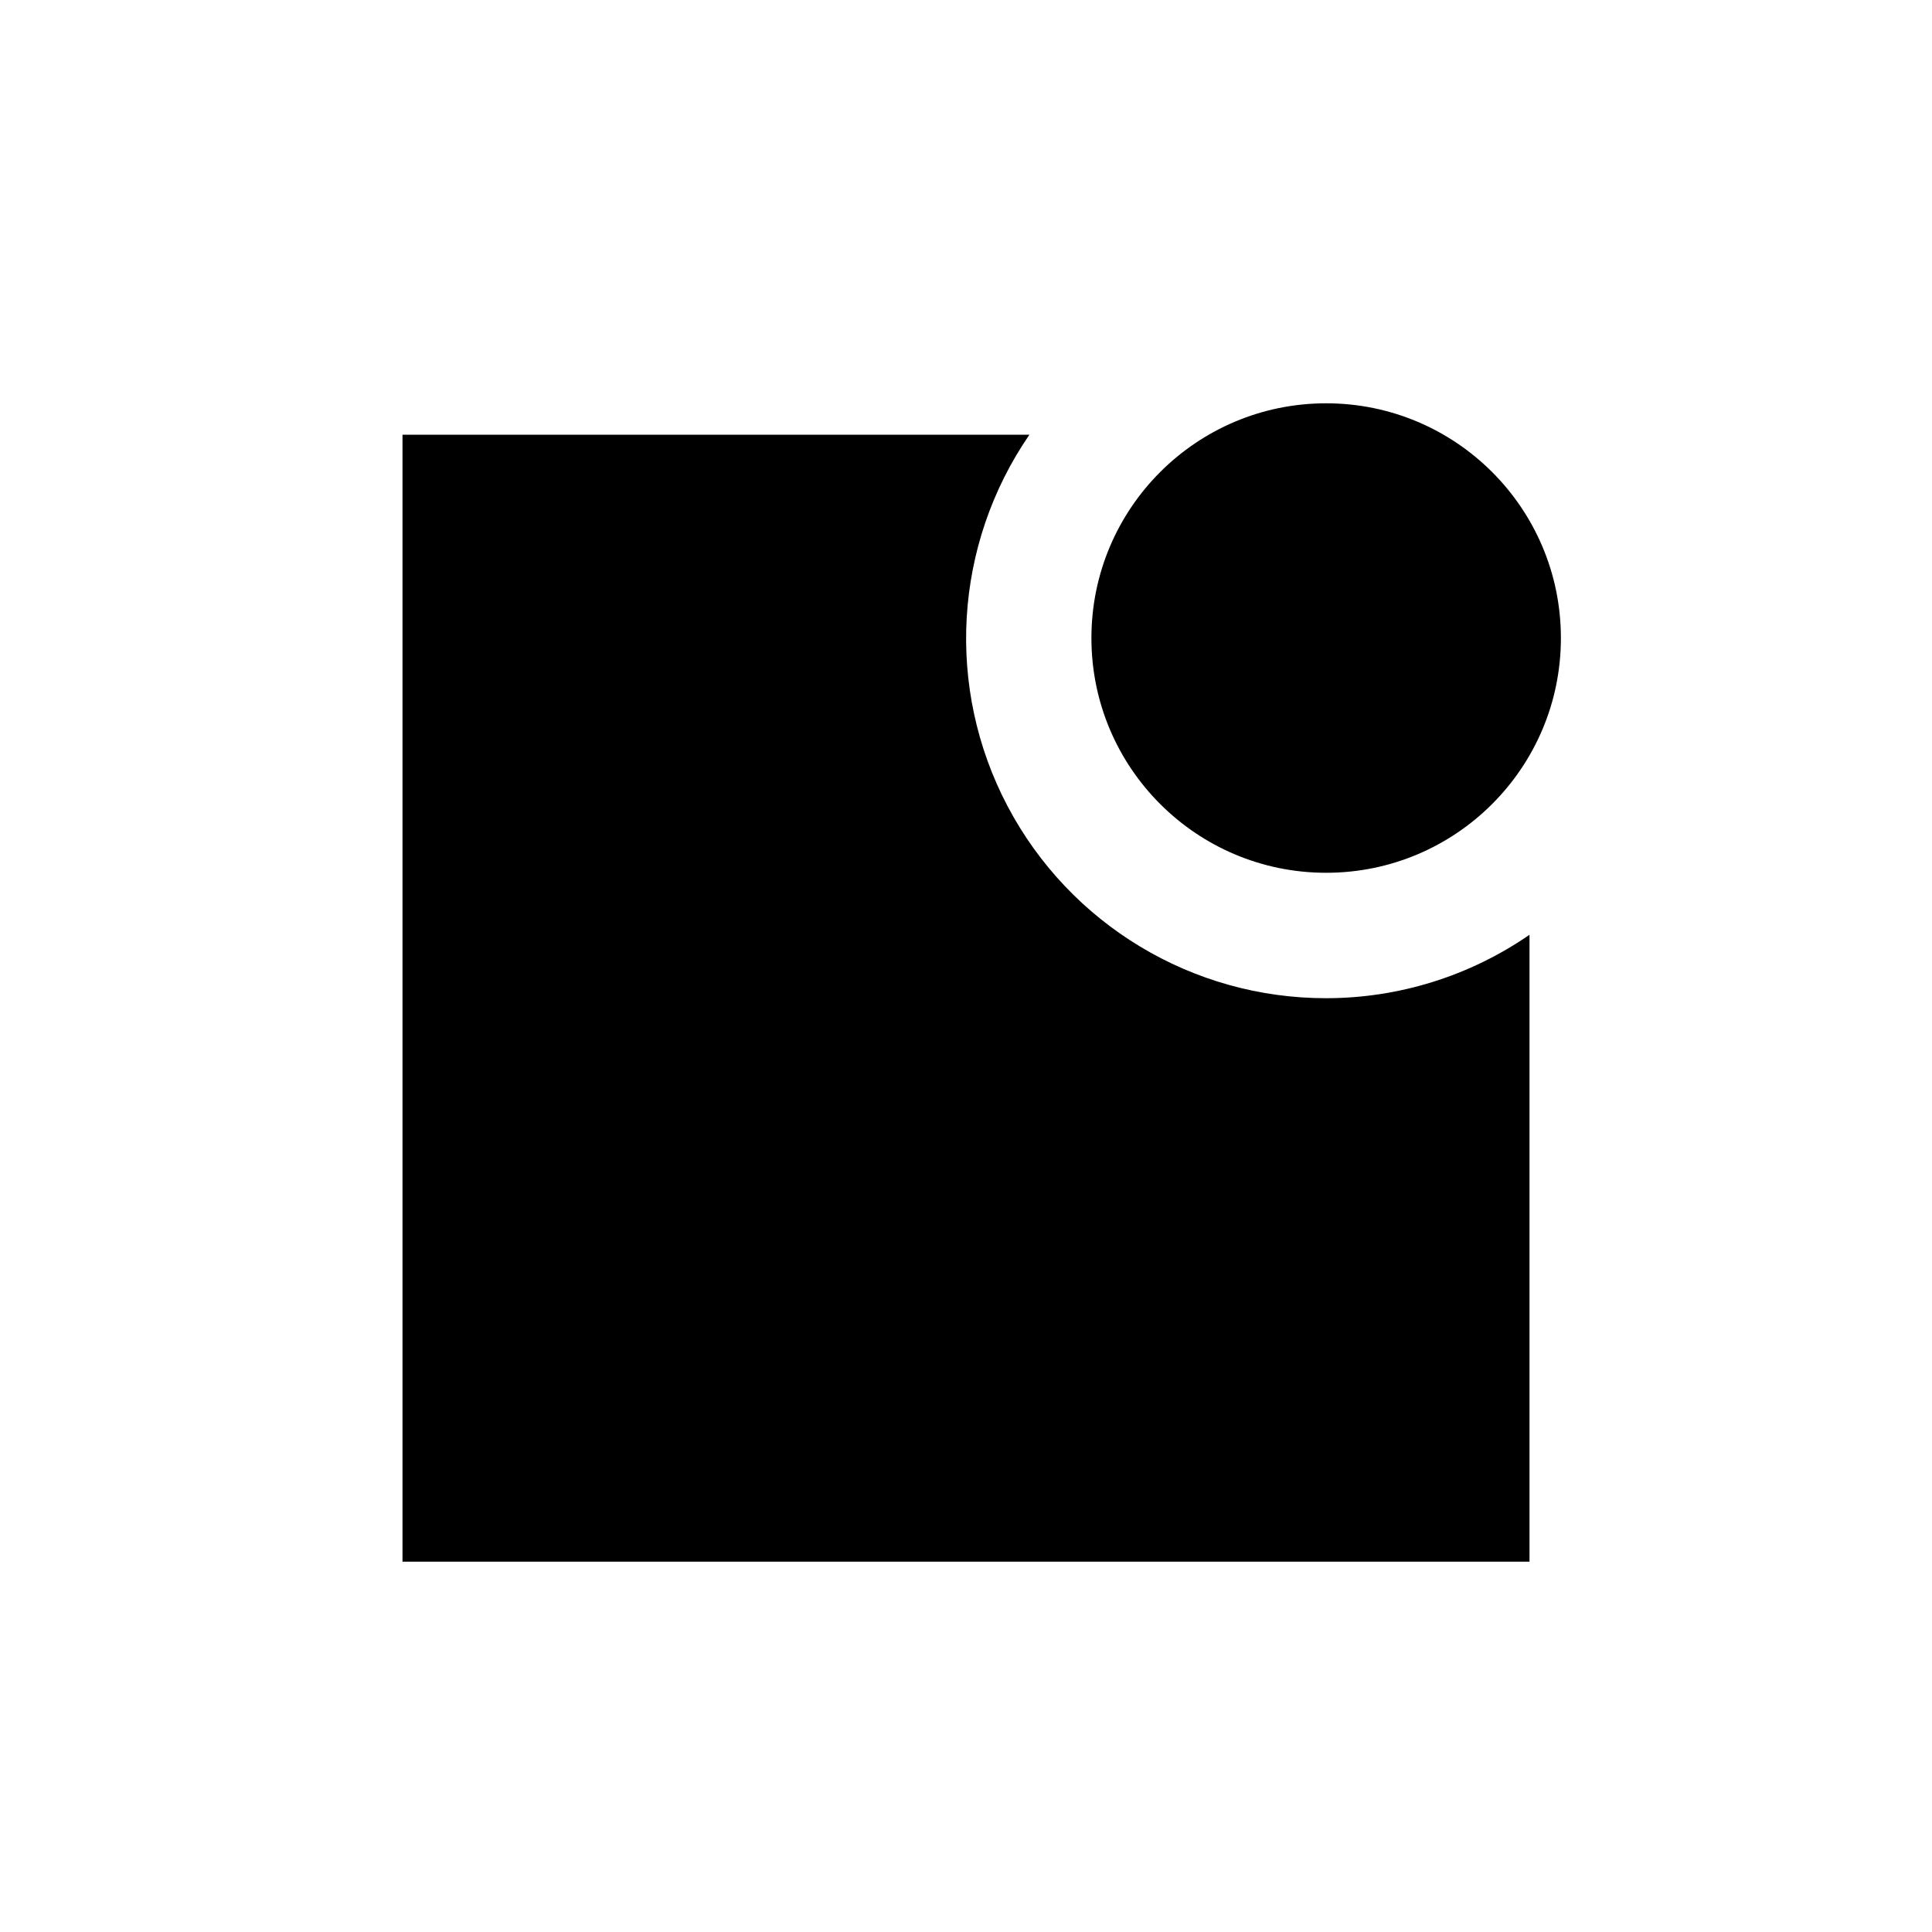
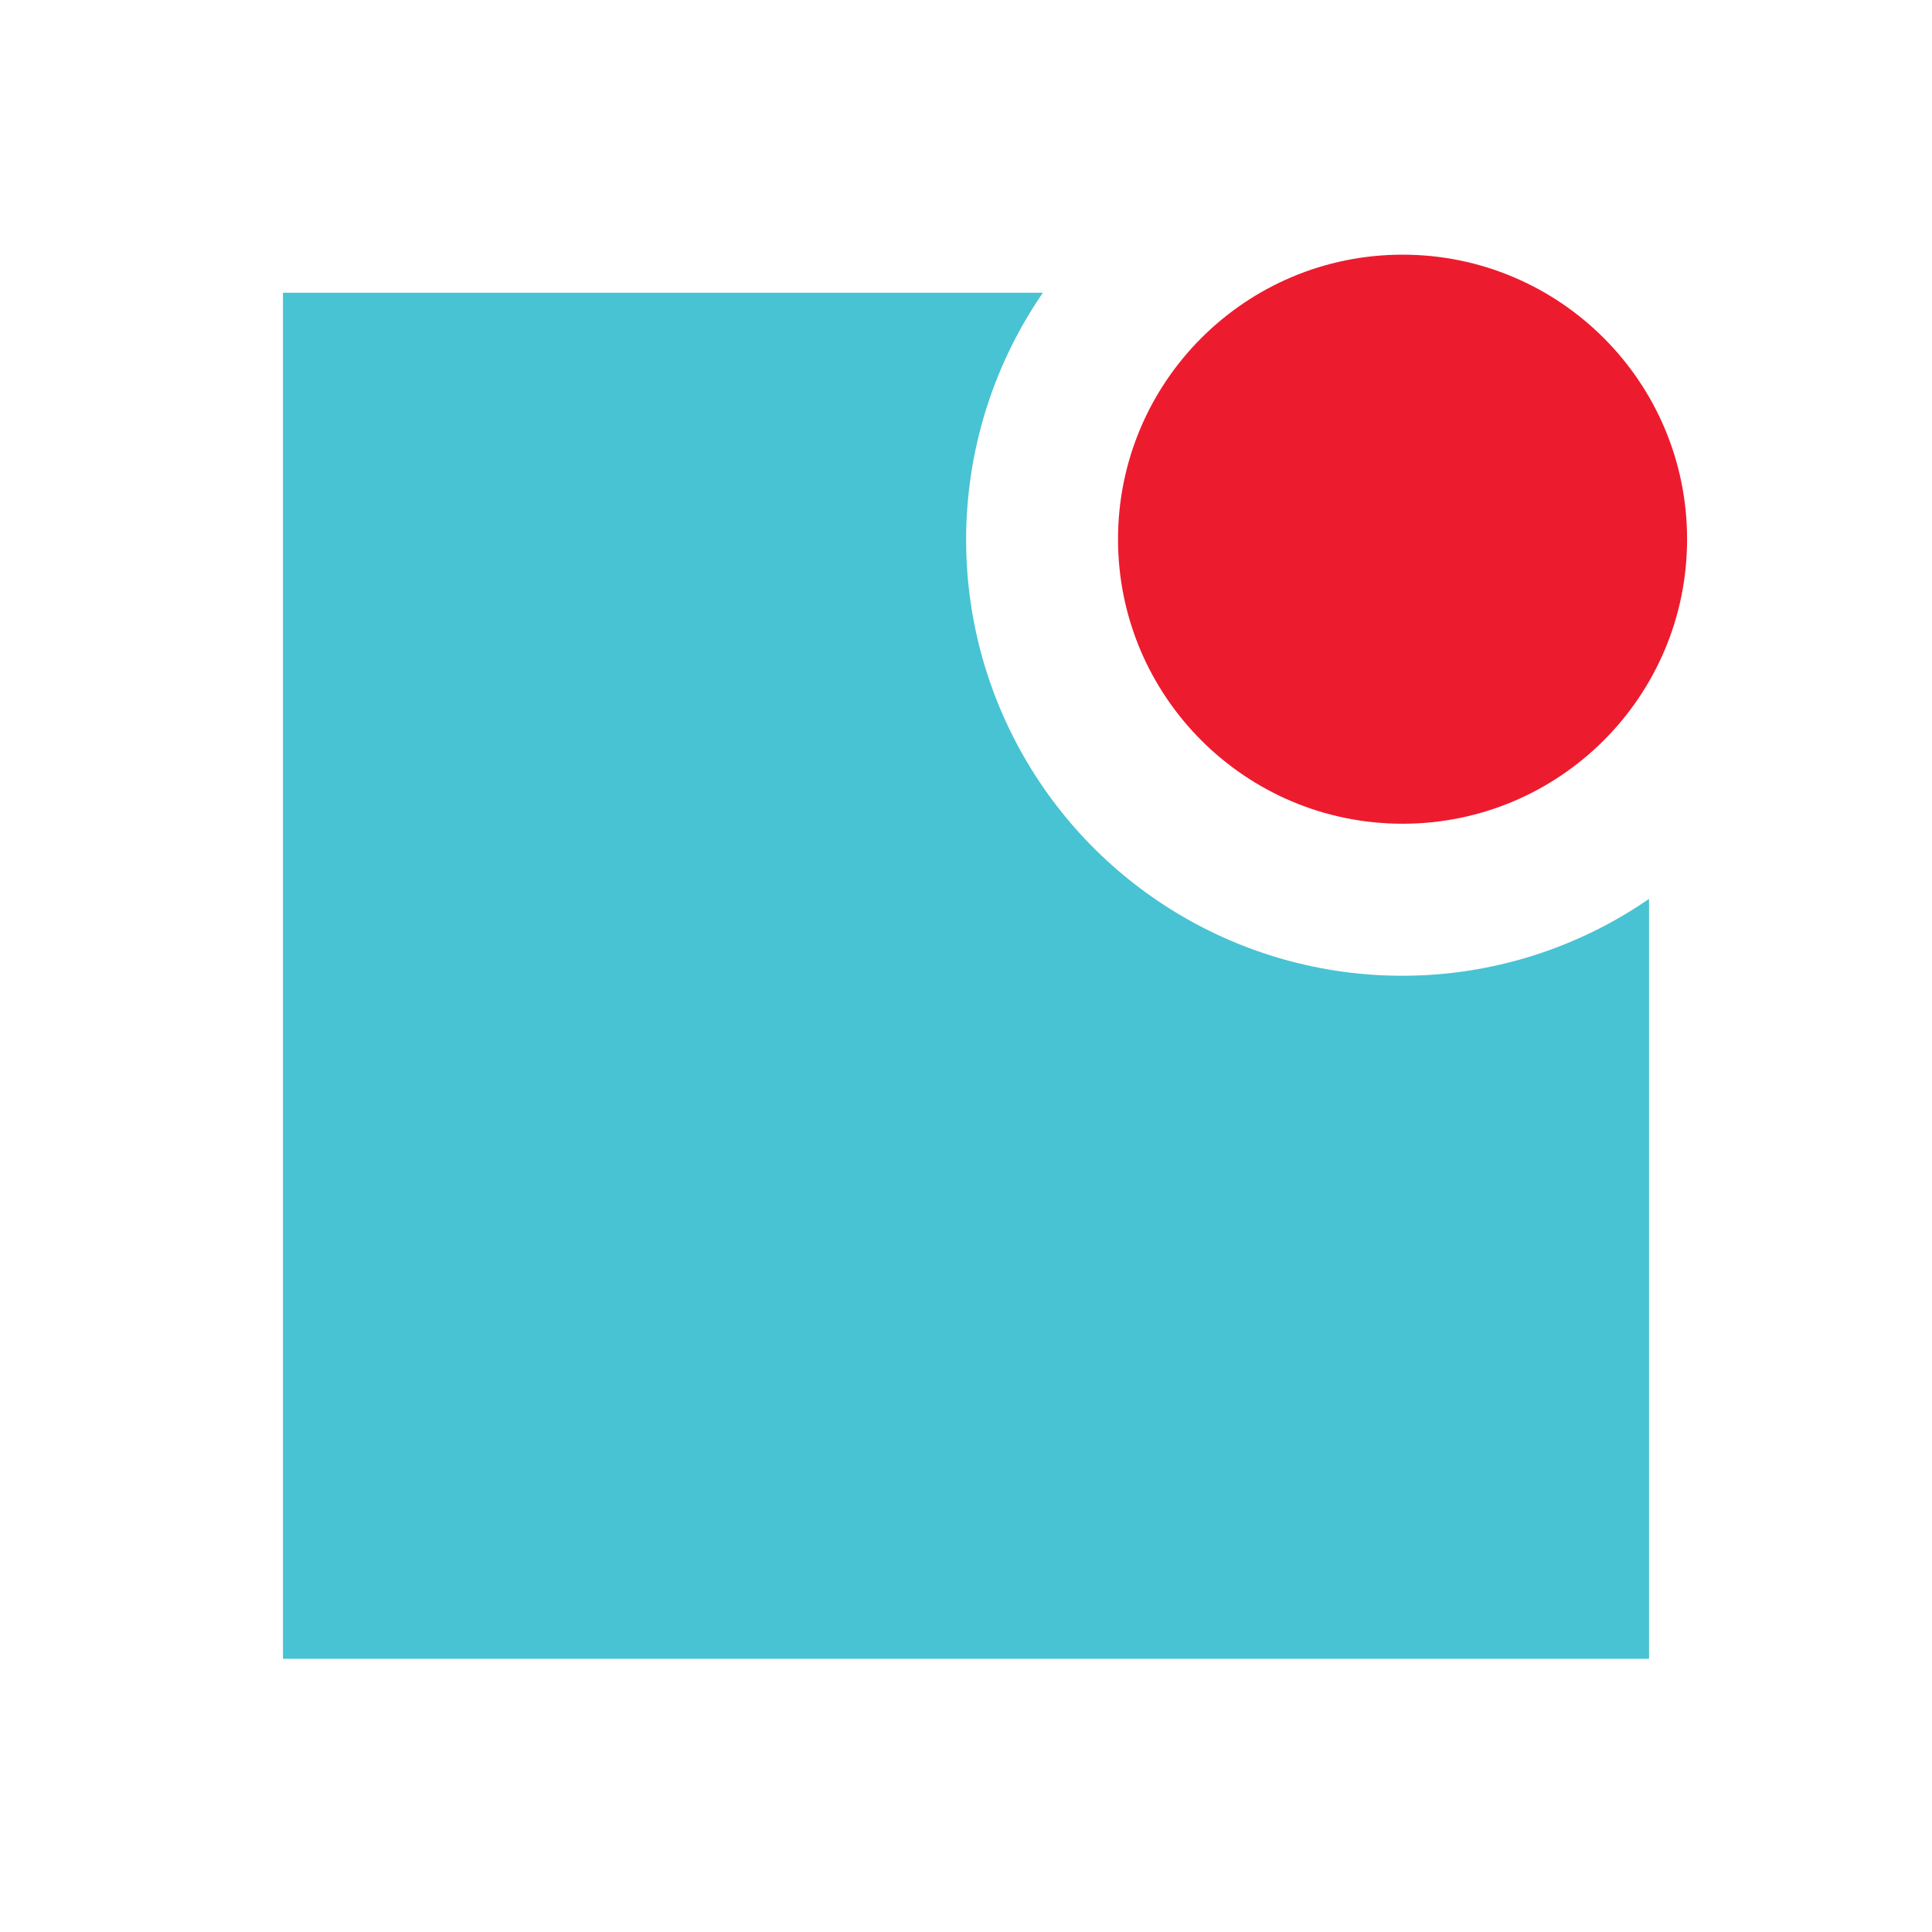
- <svg xmlns="http://www.w3.org/2000/svg" id="Layer_1" data-name="Layer 1" viewBox="0 0 120 120">
-   <circle cx="82.37" cy="39.63" r="14.58" />
-   <path d="M82.37,62A22.34,22.34,0,0,1,63.94,27H25V97H95V58.06A22.23,22.23,0,0,1,82.37,62Z" />
+ <svg xmlns="http://www.w3.org/2000/svg" id="Layer_1" data-name="Layer 1" viewBox="0 0 99 99">
+   <defs>
+     <style>.cls-1{fill:#ed1b2e;}.cls-2{fill:#47c3d3;}
+     </style>
+   </defs>
+   <circle class="cls-1" cx="71.87" cy="27.63" r="14.58" />
+   <path class="cls-2" d="M71.87,50A22.34,22.34,0,0,1,53.44,15H14.5V85h70V46.06A22.23,22.23,0,0,1,71.87,50Z" />
</svg>
